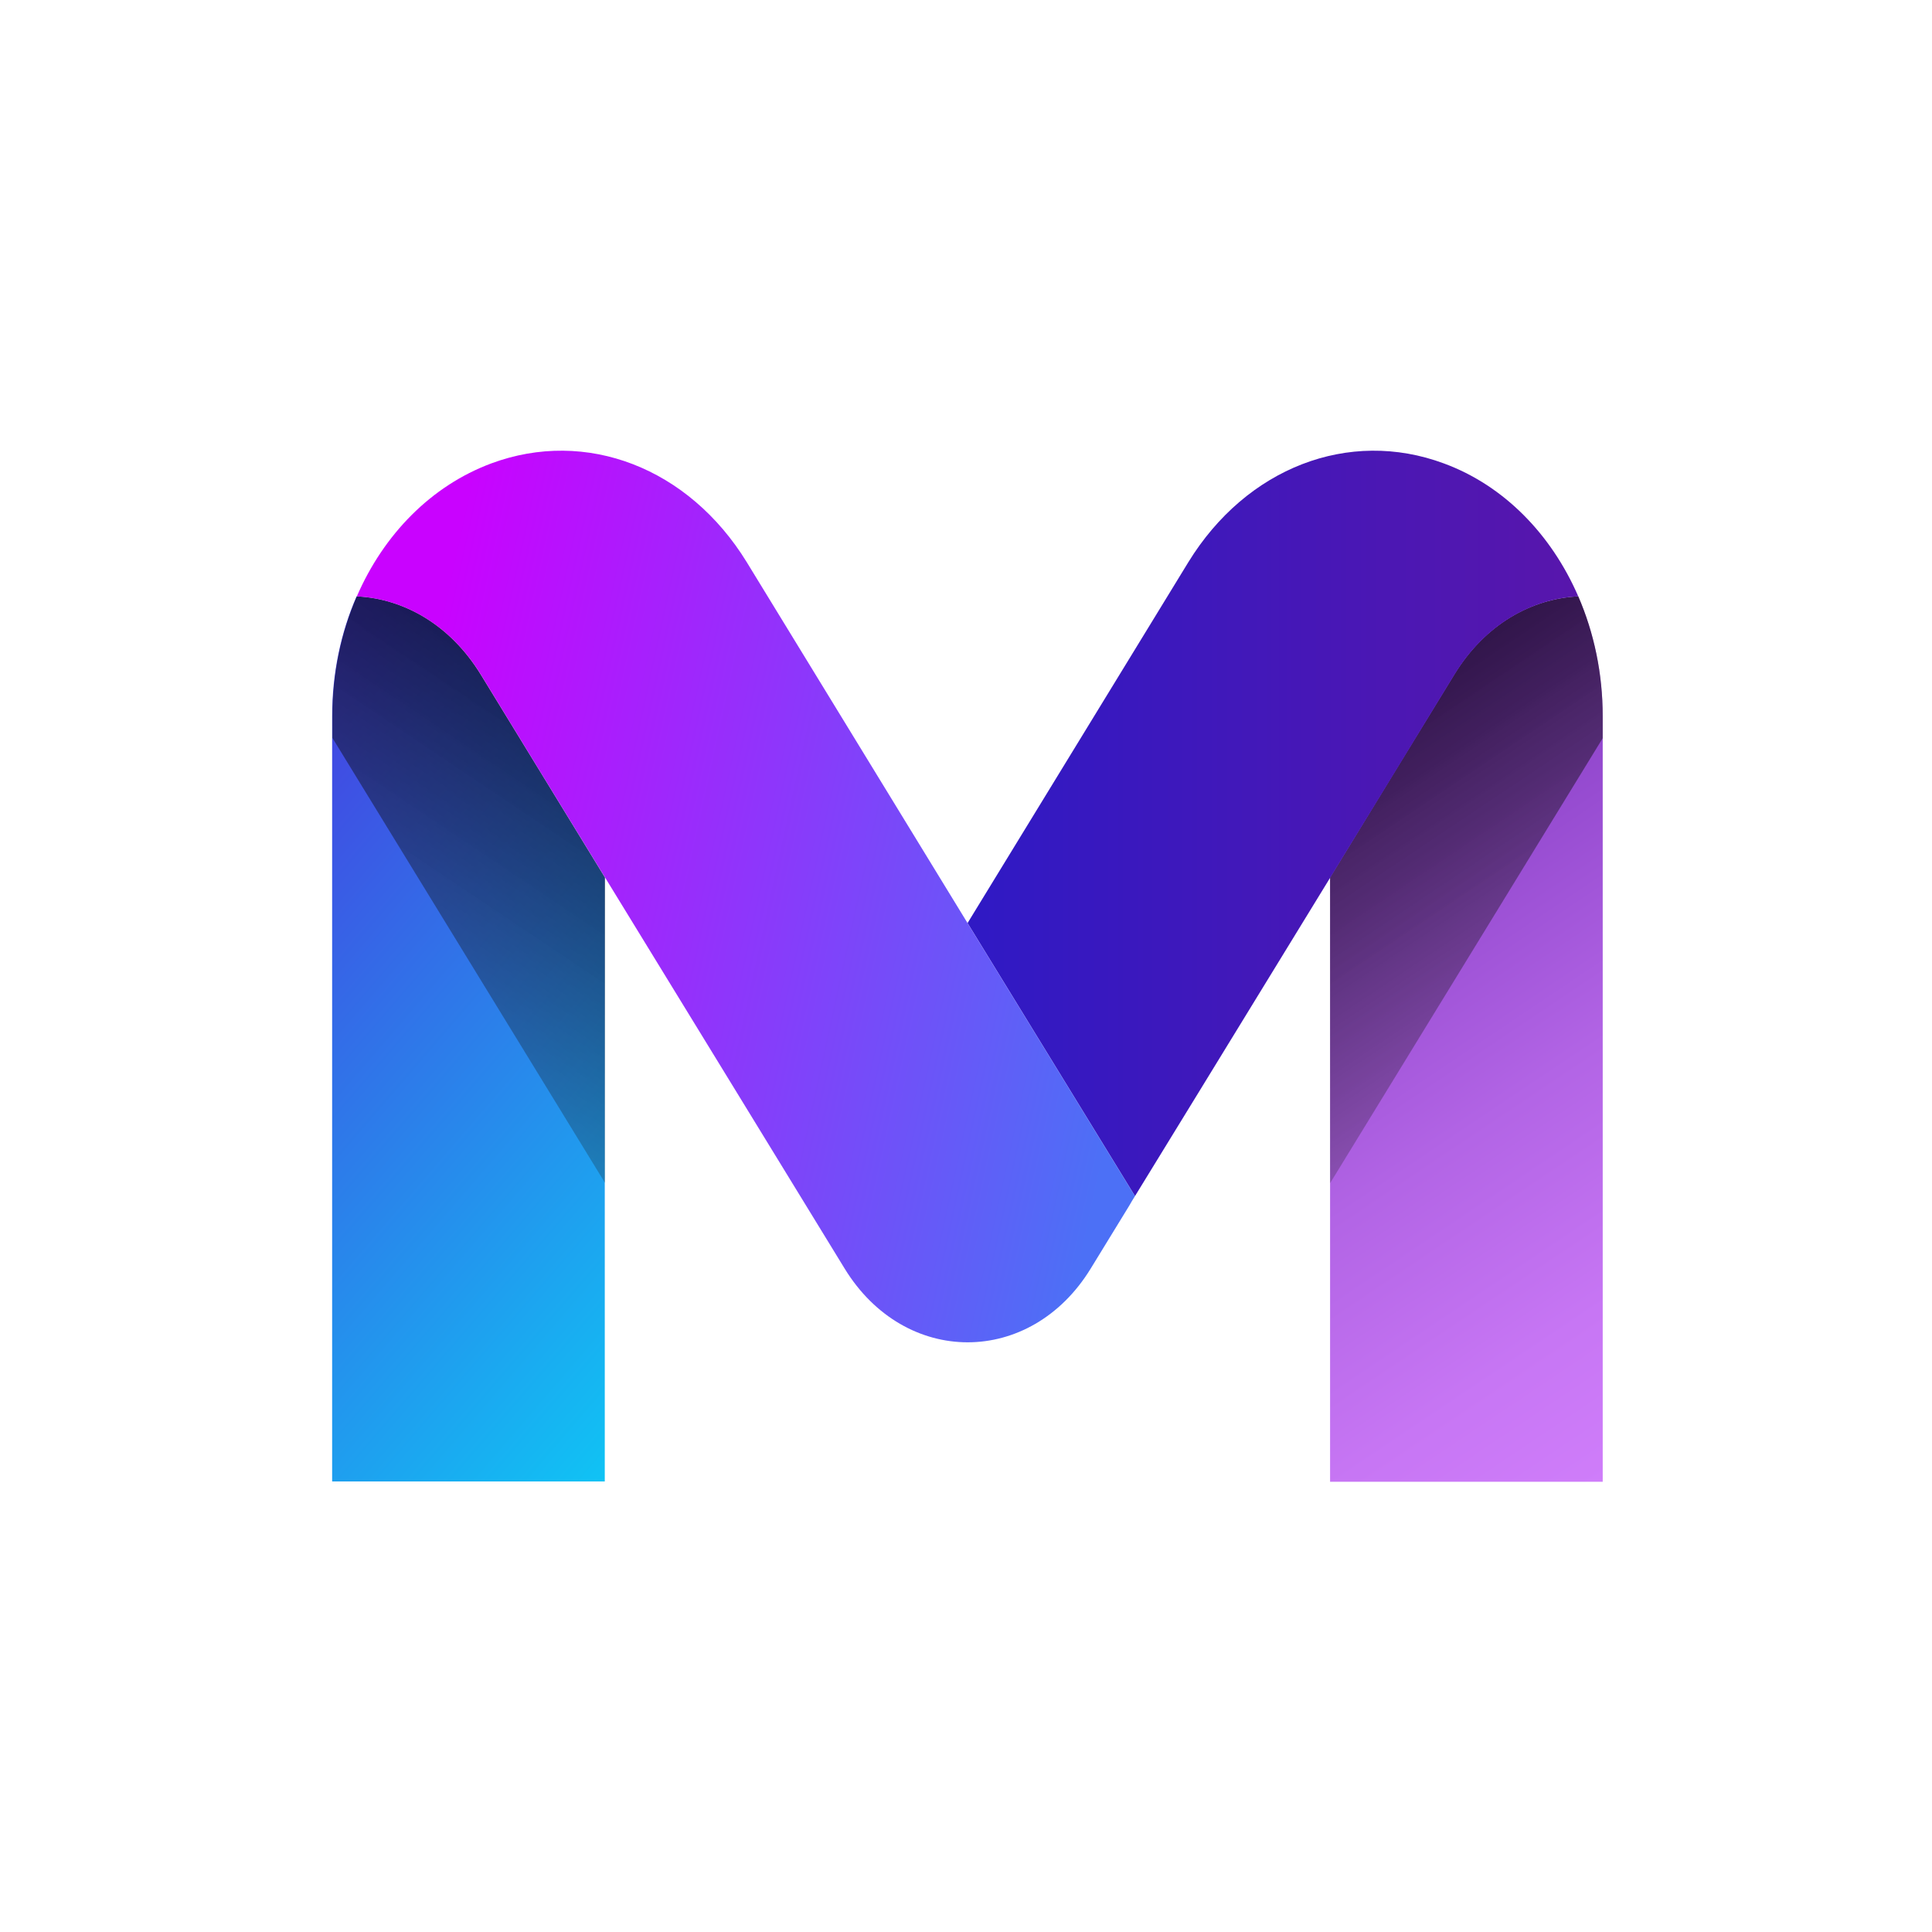
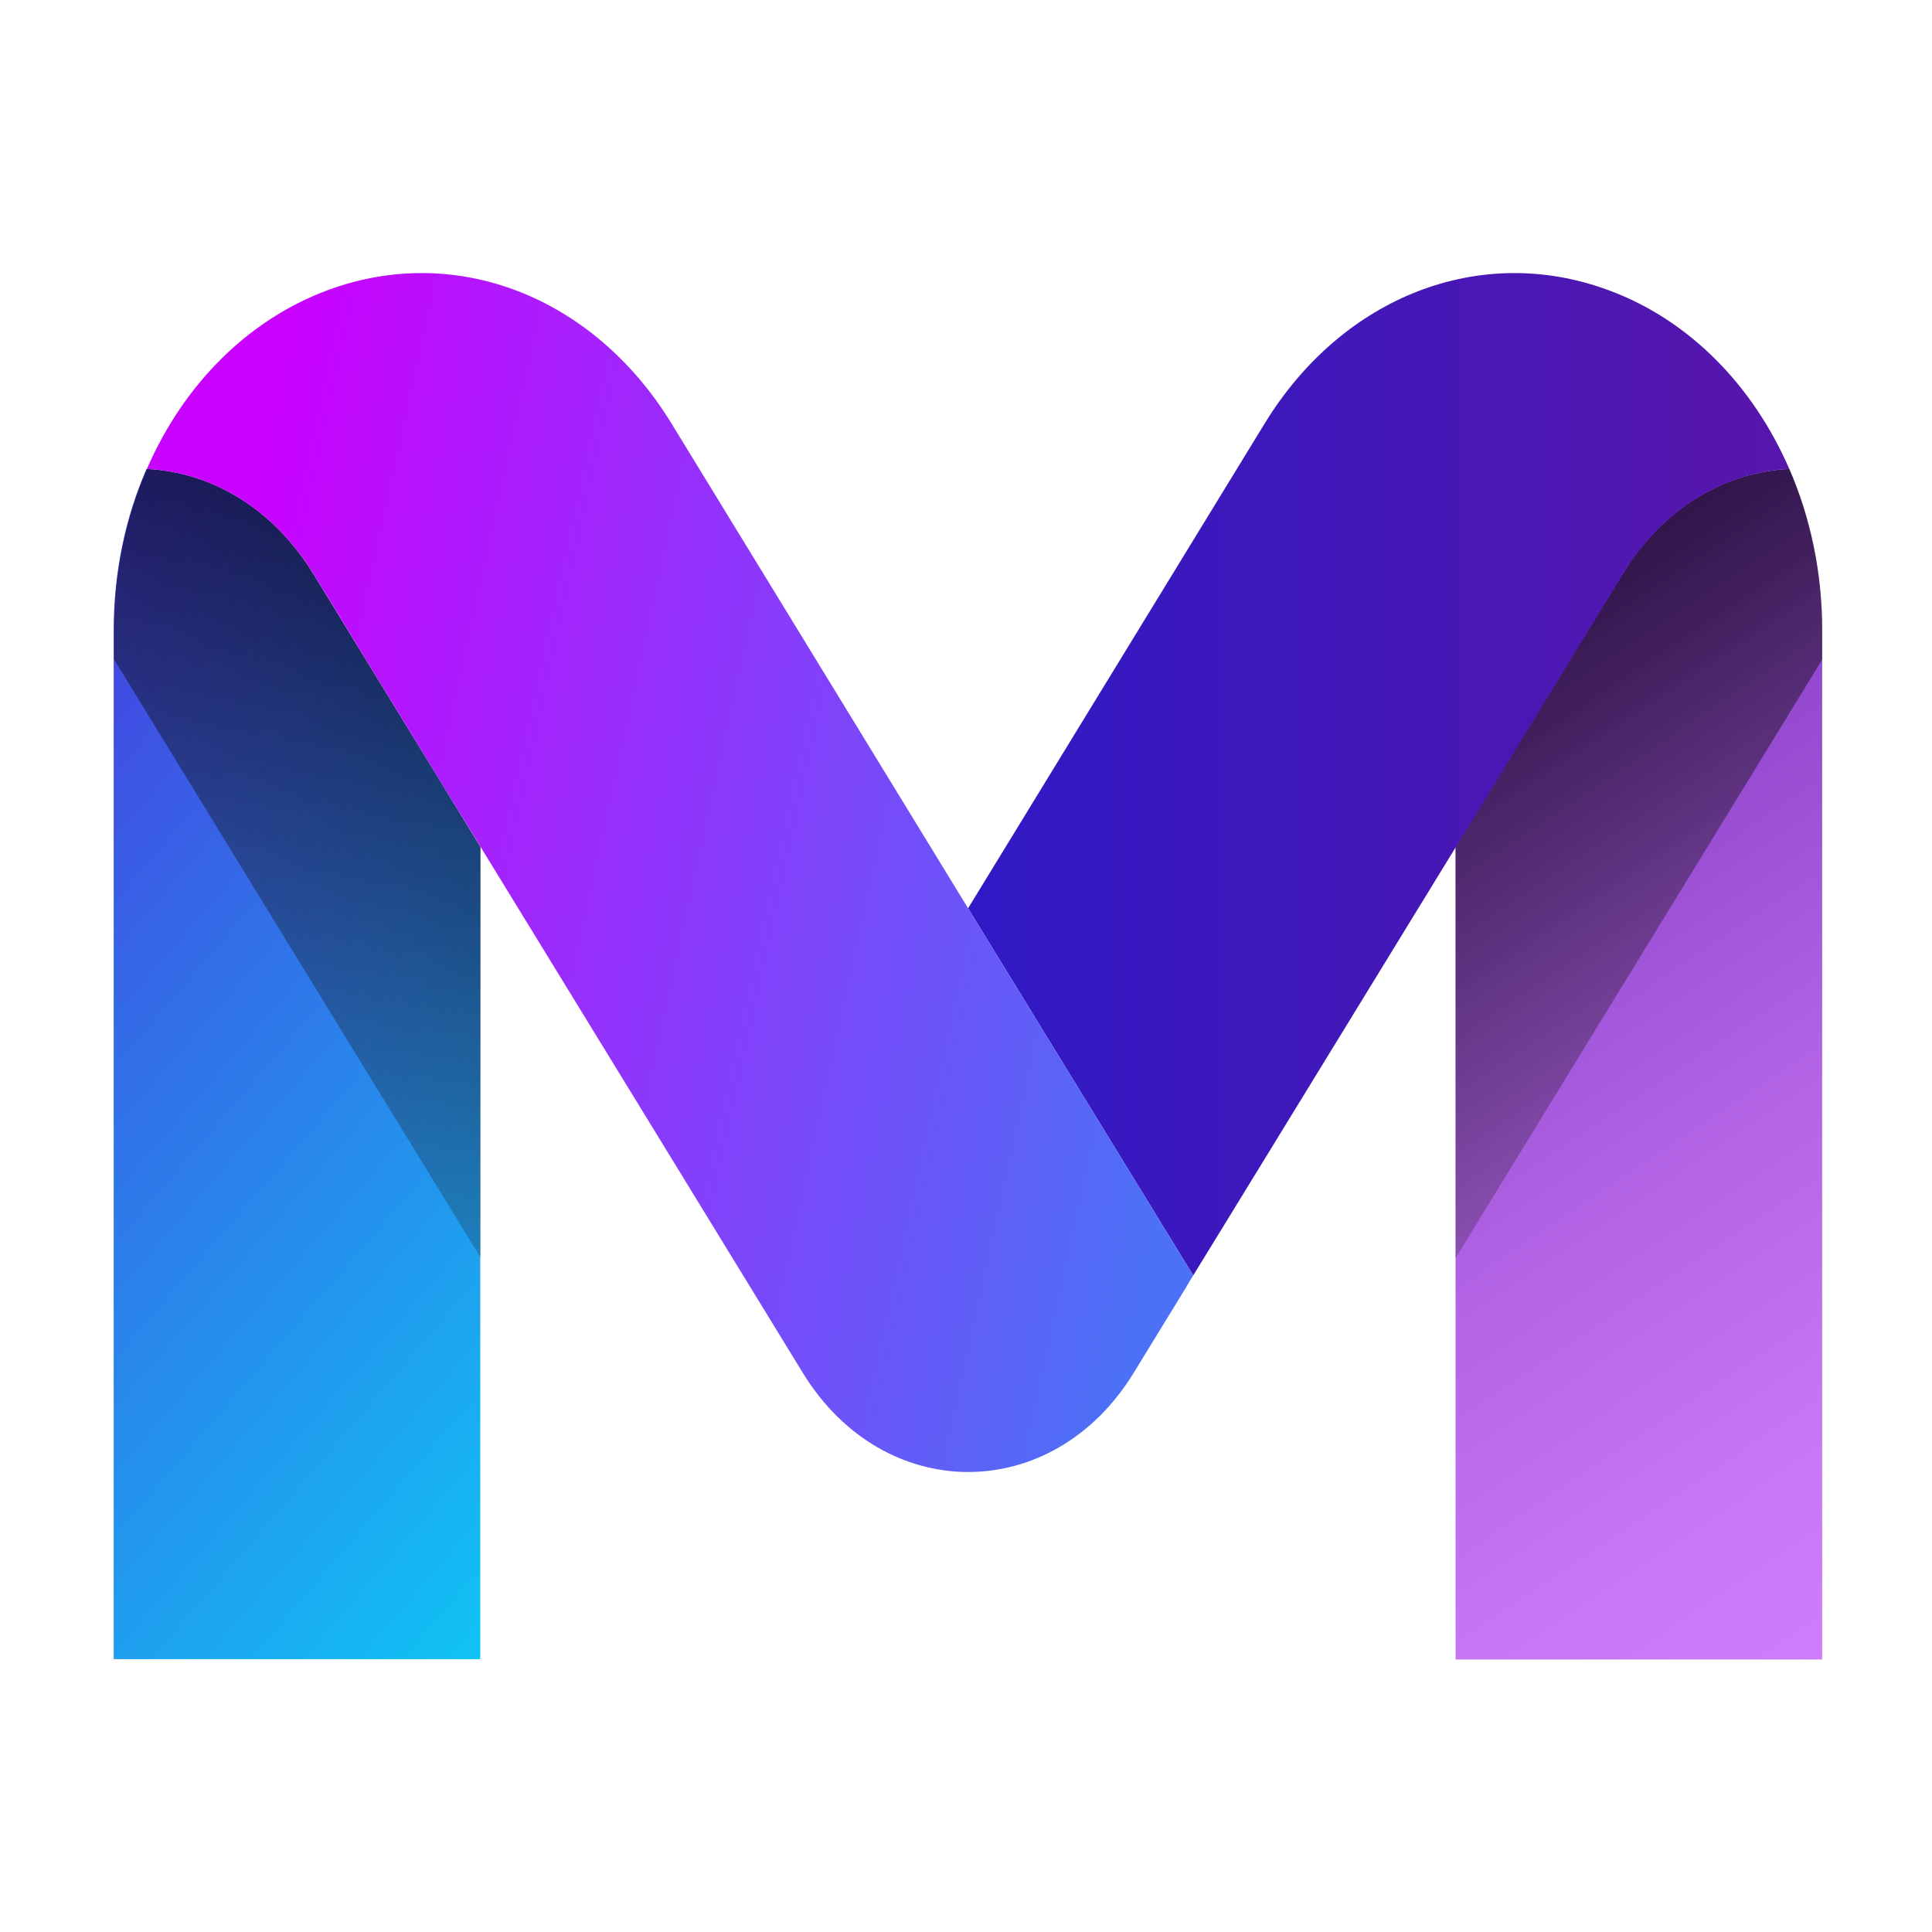
- <svg xmlns="http://www.w3.org/2000/svg" viewBox="-16.5 9.5 250 250" version="1.1" id="svg1">
+ <svg xmlns="http://www.w3.org/2000/svg" viewBox="15.54 41.54 185.92 185.92" version="1.1" id="svg1">
  <defs id="defs1">
    <linearGradient id="SVGID_1_" gradientUnits="userSpaceOnUse" x1="589.163" y1="375.063" x2="728.852" y2="617.011">
      <stop offset="2.295692e-02" style="stop-color: #7F37BF;" id="stop1" />
      <stop offset="0.176" style="stop-color: #9046CC;" id="stop2" />
      <stop offset="0.524" style="stop-color: #B264E5;" id="stop3" />
      <stop offset="0.811" style="stop-color: #C776F4;" id="stop4" />
      <stop offset="1" style="stop-color: #CF7DFA;" id="stop5" />
    </linearGradient>
    <linearGradient id="SVGID_00000023277001886722853050000001465152063085175683_" gradientUnits="userSpaceOnUse" x1="129.221" y1="394.711" x2="333.584" y2="599.074">
      <stop offset="2.369748e-02" style="stop-color: #4540E1;" id="stop6" />
      <stop offset="0.999" style="stop-color: #10C3F4;" id="stop7" />
    </linearGradient>
    <linearGradient class="st2" id="SVGID_00000045602564608920914230000017352686362314441916_" gradientUnits="userSpaceOnUse" x1="678.745" y1="478.235" x2="611.675" y2="362.065" style="opacity:0.61">
      <stop offset="6.782803e-04" style="stop-color: #171717; stop-opacity: 0.4;" id="stop8" />
      <stop offset="1" style="stop-color: #000000;" id="stop9" />
    </linearGradient>
    <linearGradient class="st2" id="SVGID_00000145750379831825421140000010187490640585131146_" gradientUnits="userSpaceOnUse" x1="221.275" y1="478.154" x2="288.305" y2="362.054" style="opacity:0.61">
      <stop offset="6.782803e-04" style="stop-color: #171717; stop-opacity: 0.4;" id="stop10" />
      <stop offset="1" style="stop-color: #000000;" id="stop11" />
    </linearGradient>
    <linearGradient id="SVGID_00000179640052841349916260000003849056371916077231_" gradientUnits="userSpaceOnUse" x1="450" y1="400.297" x2="697.312" y2="400.297">
      <stop offset="2.299782e-02" style="stop-color: #3019C4;" id="stop12" />
      <stop offset="0.997" style="stop-color: #5816AC;" id="stop13" />
    </linearGradient>
    <linearGradient id="SVGID_00000057127909574844025980000000797121984448768419_" gradientUnits="userSpaceOnUse" x1="213.813" y1="386.13" x2="519.168" y2="463.736">
      <stop offset="2.372621e-02" style="stop-color: #C902FF;" id="stop14" />
      <stop offset="1" style="stop-color: #4C70F6;" id="stop15" />
    </linearGradient>
  </defs>
  <g id="layer1">
    <svg version="1.1" id="7777_1" x="126.654" y="120" viewBox="192.7 270.456 514.5 359.144" xml:space="preserve" height="224.555" width="321.692" preserveAspectRatio="xMinYMin" enable-background="new 0 0 900 900" style="overflow:visible">
      <linearGradient id="linearGradient20" gradientUnits="userSpaceOnUse" x1="589.163" y1="375.063" x2="728.852" y2="617.011">
        <stop offset="2.295692e-02" style="stop-color: #7F37BF;" id="stop16" />
        <stop offset="0.176" style="stop-color: #9046CC;" id="stop17" />
        <stop offset="0.524" style="stop-color: #B264E5;" id="stop18" />
        <stop offset="0.811" style="stop-color: #C776F4;" id="stop19" />
        <stop offset="1" style="stop-color: #CF7DFA;" id="stop20" />
      </linearGradient>
      <linearGradient id="linearGradient22" gradientUnits="userSpaceOnUse" x1="129.221" y1="394.711" x2="333.584" y2="599.074">
        <stop offset="2.369748e-02" style="stop-color: #4540E1;" id="stop21" />
        <stop offset="0.999" style="stop-color: #10C3F4;" id="stop22" />
      </linearGradient>
      <linearGradient class="st2" id="linearGradient24" gradientUnits="userSpaceOnUse" x1="678.745" y1="478.235" x2="611.675" y2="362.065" style="opacity:0.61">
        <stop offset="6.782803e-04" style="stop-color: #171717; stop-opacity: 0.4;" id="stop23" />
        <stop offset="1" style="stop-color: #000000;" id="stop24" />
      </linearGradient>
      <linearGradient class="st2" id="linearGradient26" gradientUnits="userSpaceOnUse" x1="221.275" y1="478.154" x2="288.305" y2="362.054" style="opacity:0.61">
        <stop offset="6.782803e-04" style="stop-color: #171717; stop-opacity: 0.4;" id="stop25" />
        <stop offset="1" style="stop-color: #000000;" id="stop26" />
      </linearGradient>
      <linearGradient id="linearGradient28" gradientUnits="userSpaceOnUse" x1="450" y1="400.297" x2="697.312" y2="400.297">
        <stop offset="2.299782e-02" style="stop-color: #3019C4;" id="stop27" />
        <stop offset="0.997" style="stop-color: #5816AC;" id="stop28" />
      </linearGradient>
      <linearGradient id="linearGradient30" gradientUnits="userSpaceOnUse" x1="213.813" y1="386.13" x2="519.168" y2="463.736">
        <stop offset="2.372621e-02" style="stop-color: #C902FF;" id="stop29" />
        <stop offset="1" style="stop-color: #4C70F6;" id="stop30" />
      </linearGradient>
      <g id="g1" transform="matrix(0.5110851,0,0,0.5941567,-66.00188,26.30582)">
        <path class="st0" d="m 697.3,321.2 c -19.1,0.8 -37.8,9.8 -50.2,27.2 -16.8,23.5 -33.5,47.1 -50.3,70.7 v 106.5 104 h 110.4 v -259 -7.6 c 0,-14.9 -3.5,-29.1 -9.9,-41.8 z" style="fill:url(#SVGID_1_)" id="path5" />
        <path style="fill:url(#SVGID_00000023277001886722853050000001465152063085175683_)" d="m 252.8,348.4 c -12.4,-17.3 -31.1,-26.4 -50.2,-27.2 -6.4,12.6 -9.9,26.8 -9.9,41.8 v 7.5 259 H 303.1 V 525.4 419.1 C 286.4,395.5 269.6,372 252.8,348.4 Z" id="path7" />
        <path class="st2" style="opacity:0.61;fill:url(#SVGID_00000045602564608920914230000017352686362314441916_)" d="m 697.3,321.2 c -19.1,0.8 -37.8,9.8 -50.2,27.2 -16.8,23.5 -33.5,47.1 -50.3,70.7 v 106.5 l 110.4,-155 V 363 c 0,-14.9 -3.5,-29.1 -9.9,-41.8 z" id="path9" />
        <path class="st2" style="opacity:0.61;fill:url(#SVGID_00000145750379831825421140000010187490640585131146_)" d="M 303.2,419.1 V 525.5 L 192.8,370.5 V 363 c 0,-14.9 3.5,-29.1 9.9,-41.8 19.1,0.8 37.8,9.8 50.2,27.2 16.7,23.6 33.5,47.1 50.3,70.7 z" id="path11" />
        <path style="fill:url(#SVGID_00000179640052841349916260000003849056371916077231_)" d="m 697.3,321.2 c -10.9,-21.6 -30.1,-38.6 -54.4,-46.3 -38.5,-12.3 -80,1.5 -103.5,34.4 L 450,435 l 67.8,95.1 26.6,-37.3 c 17.5,-24.6 35,-49.1 52.5,-73.7 16.8,-23.5 33.5,-47.1 50.3,-70.7 12.3,-17.3 31.1,-26.4 50.1,-27.2 z" id="path13" />
        <path style="fill:url(#SVGID_00000057127909574844025980000000797121984448768419_)" d="m 517.8,530.1 c -0.8,1.1 -1.6,2.2 -2.3,3.3 -5.2,7.3 -10.4,14.6 -15.6,21.9 -24.4,34.3 -75.3,34.3 -99.7,0 -14.8,-20.8 -29.7,-41.7 -44.5,-62.5 -17.5,-24.6 -35,-49.1 -52.5,-73.7 C 286.4,395.6 269.7,372 252.9,348.4 240.5,331.1 221.8,322 202.7,321.2 v 0 c 10.9,-21.6 30.1,-38.5 54.4,-46.3 38.5,-12.3 80,1.5 103.5,34.4 L 450,435 Z" id="path15" />
      </g>
    </svg>
  </g>
</svg>
